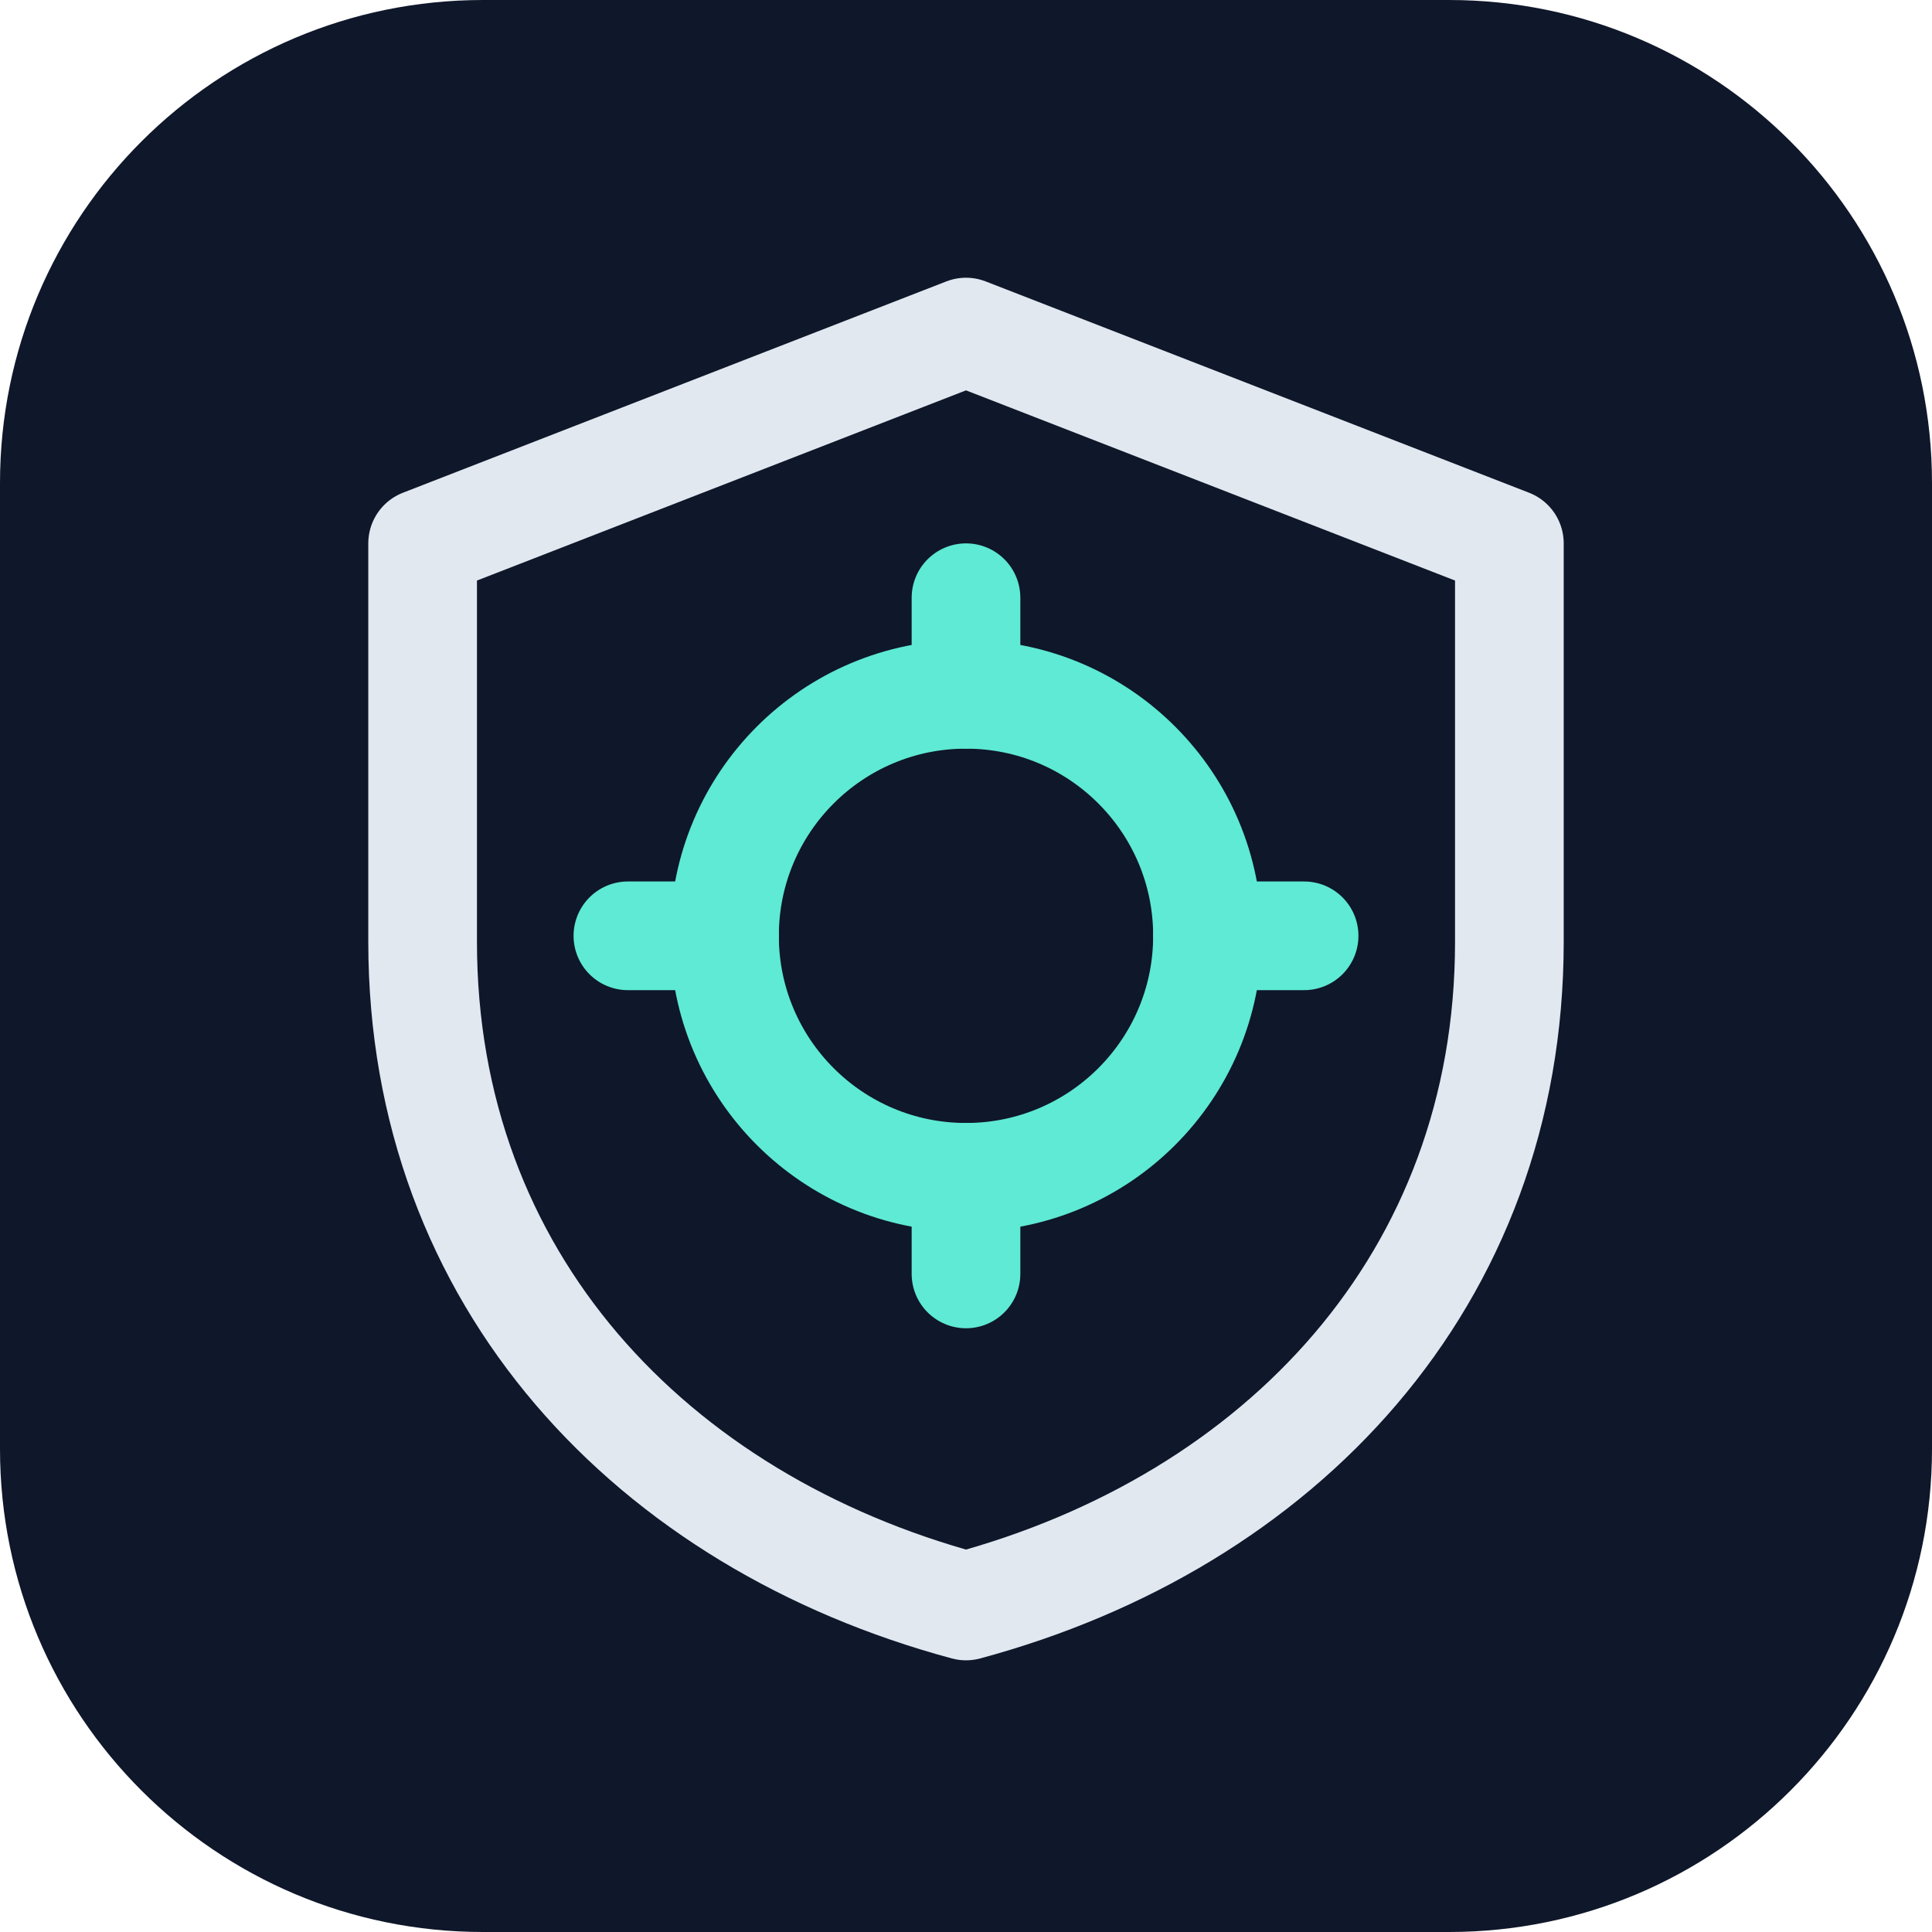
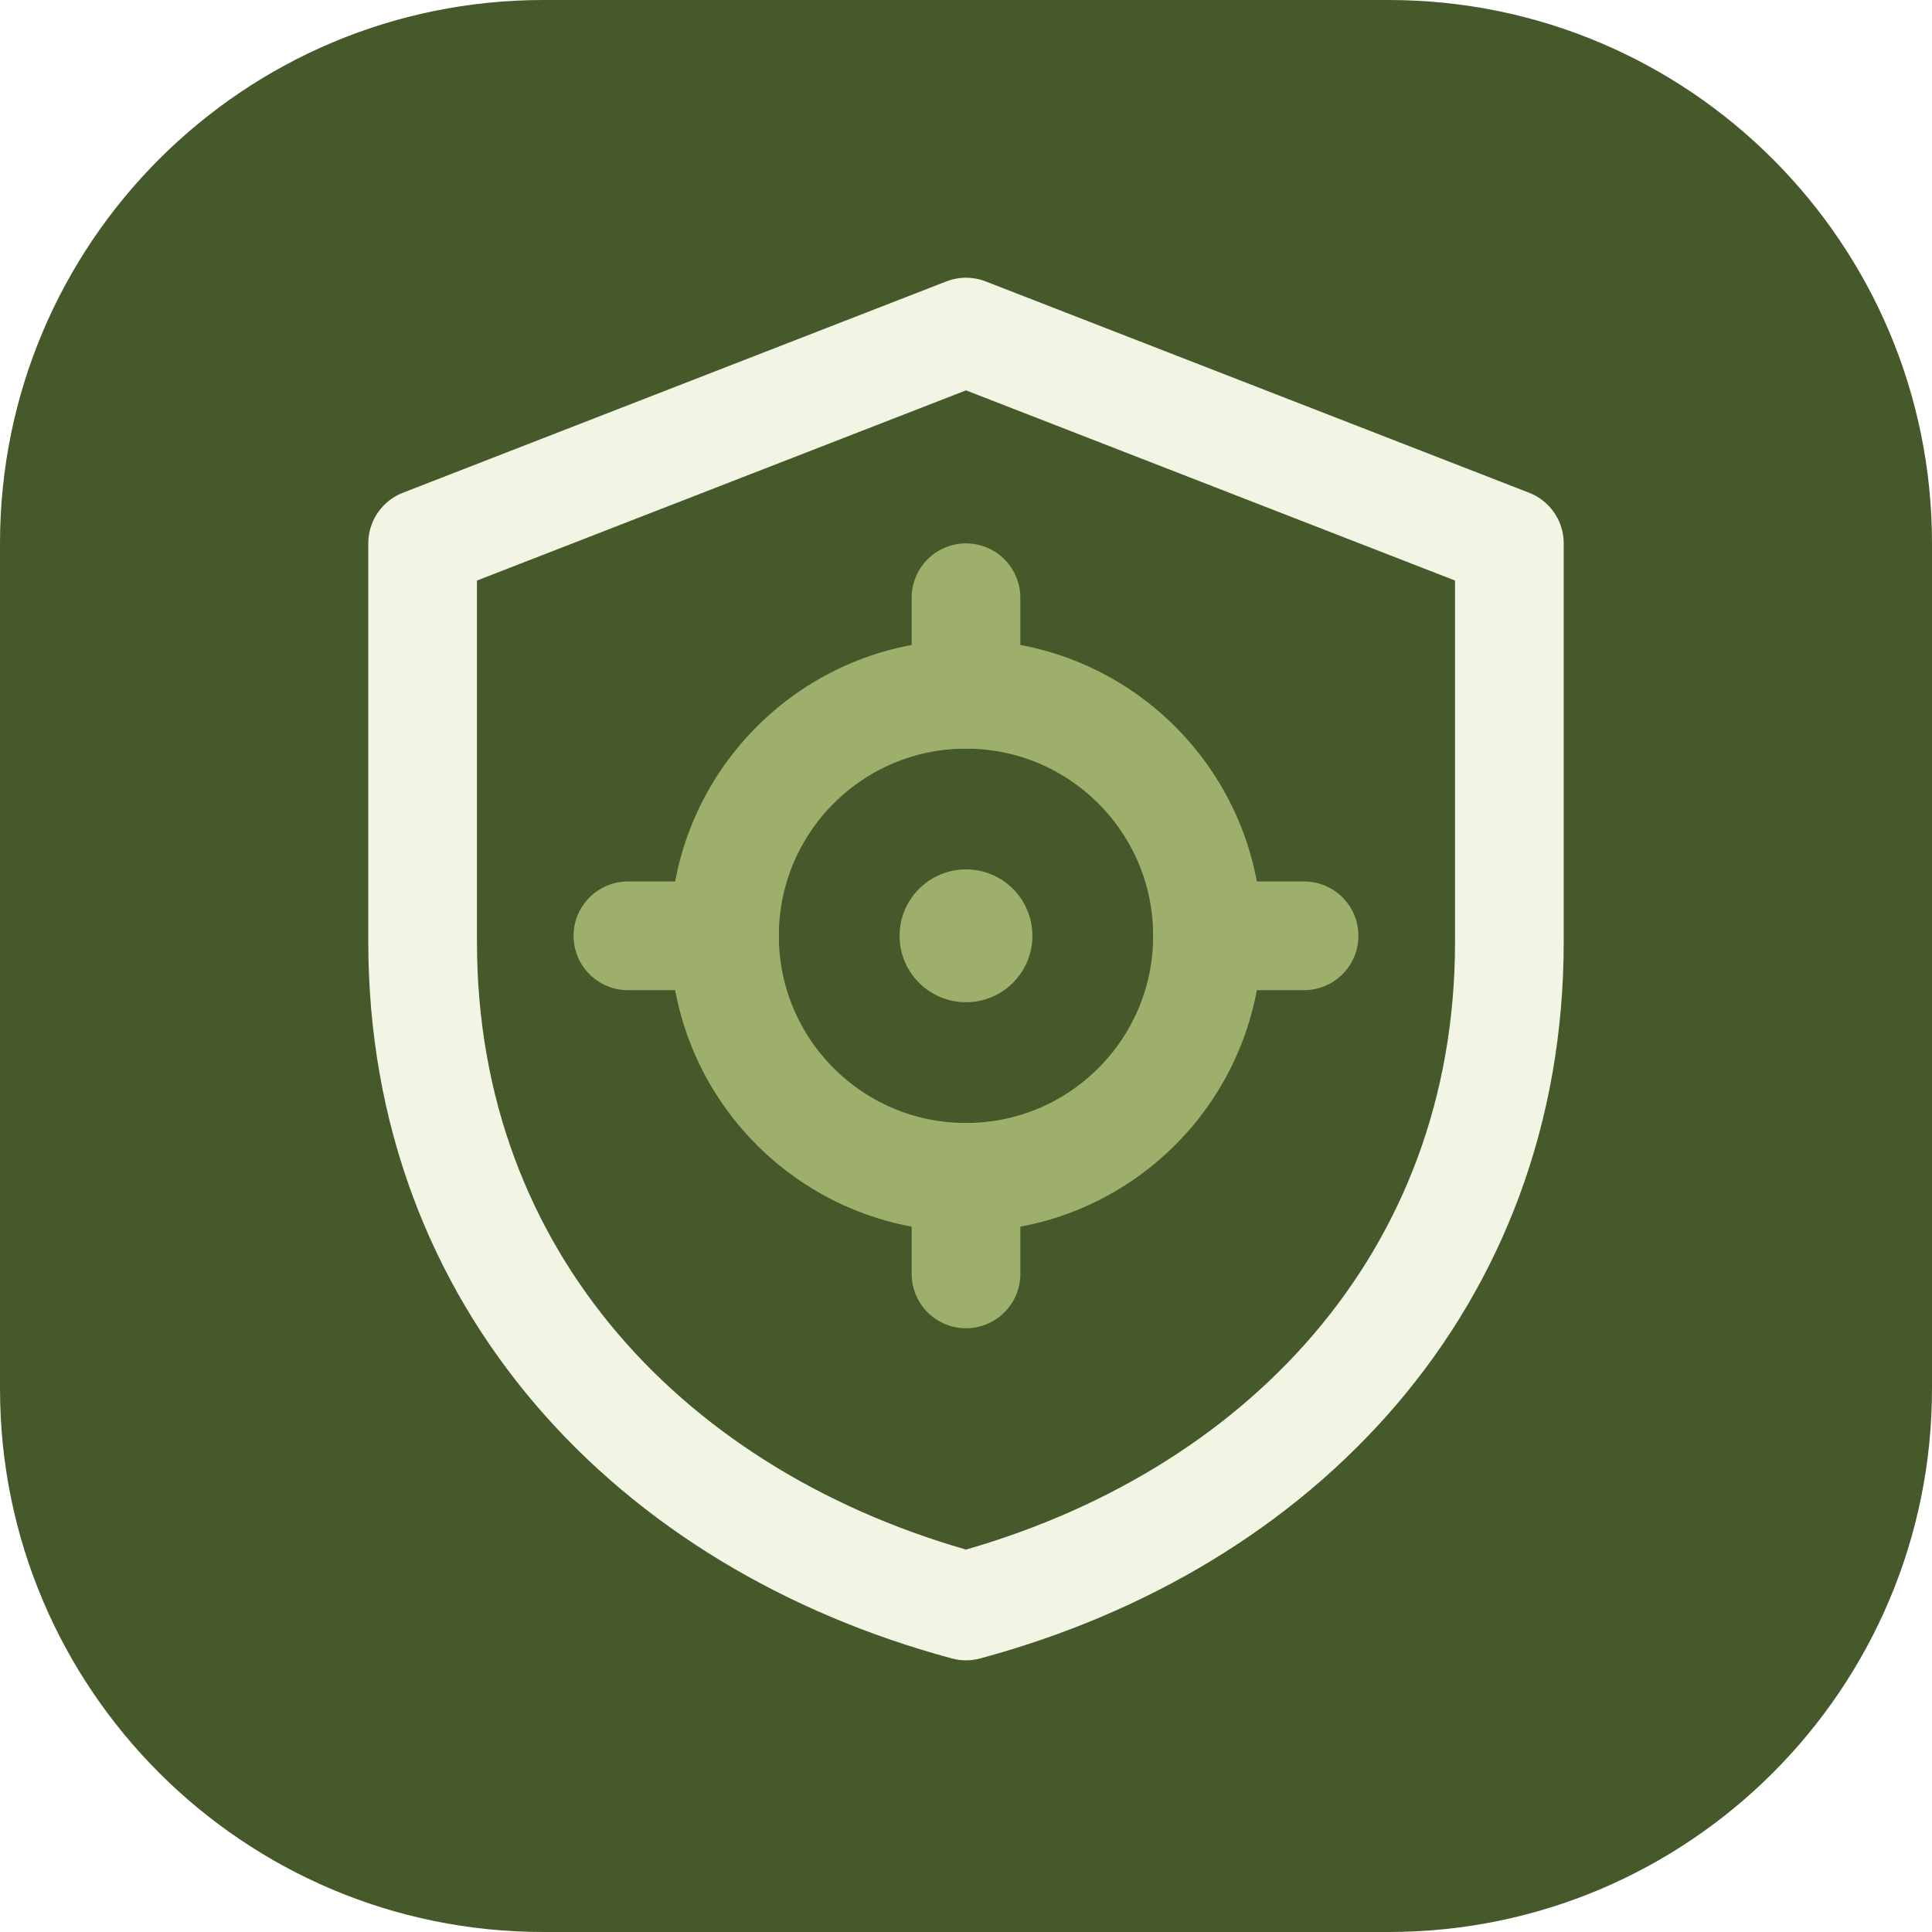
<svg xmlns="http://www.w3.org/2000/svg" viewBox="0 0 32 32" fill="none">
-   <rect width="32" height="32" rx="8" fill="#0f172a" />
-   <path d="M16 5.5 25 9v6.6c0 5.6-3.8 9.6-9 11-5.2-1.4-9-5.4-9-11V9l9-3.5Z" stroke="#e2e8f0" stroke-width="1.8" stroke-linejoin="round" />
-   <circle cx="16" cy="15.5" r="4" stroke="#5eead4" stroke-width="1.8" />
-   <path d="M16 11.5v-1.6M16 21.1v-1.6M12 15.5h-1.6M21.6 15.5H20" stroke="#5eead4" stroke-width="1.8" stroke-linecap="round" />
+   <rect width="32" height="32" rx="9" fill="#46592a" />
+   <path d="M16 5.5 25 9v6.6c0 5.6-3.8 9.6-9 11-5.2-1.4-9-5.4-9-11V9l9-3.5Z" stroke="#f3f5e4" stroke-width="1.8" stroke-linejoin="round" />
+   <circle cx="16" cy="15.5" r="4" stroke="#9daf6b" stroke-width="1.8" />
+   <path d="M16 11.5v-1.6M16 21.1v-1.6M12 15.5h-1.6M21.6 15.5H20" stroke="#9daf6b" stroke-width="1.8" stroke-linecap="round" />
+   <circle cx="16" cy="15.5" r="1.1" fill="#9daf6b" />
</svg>
